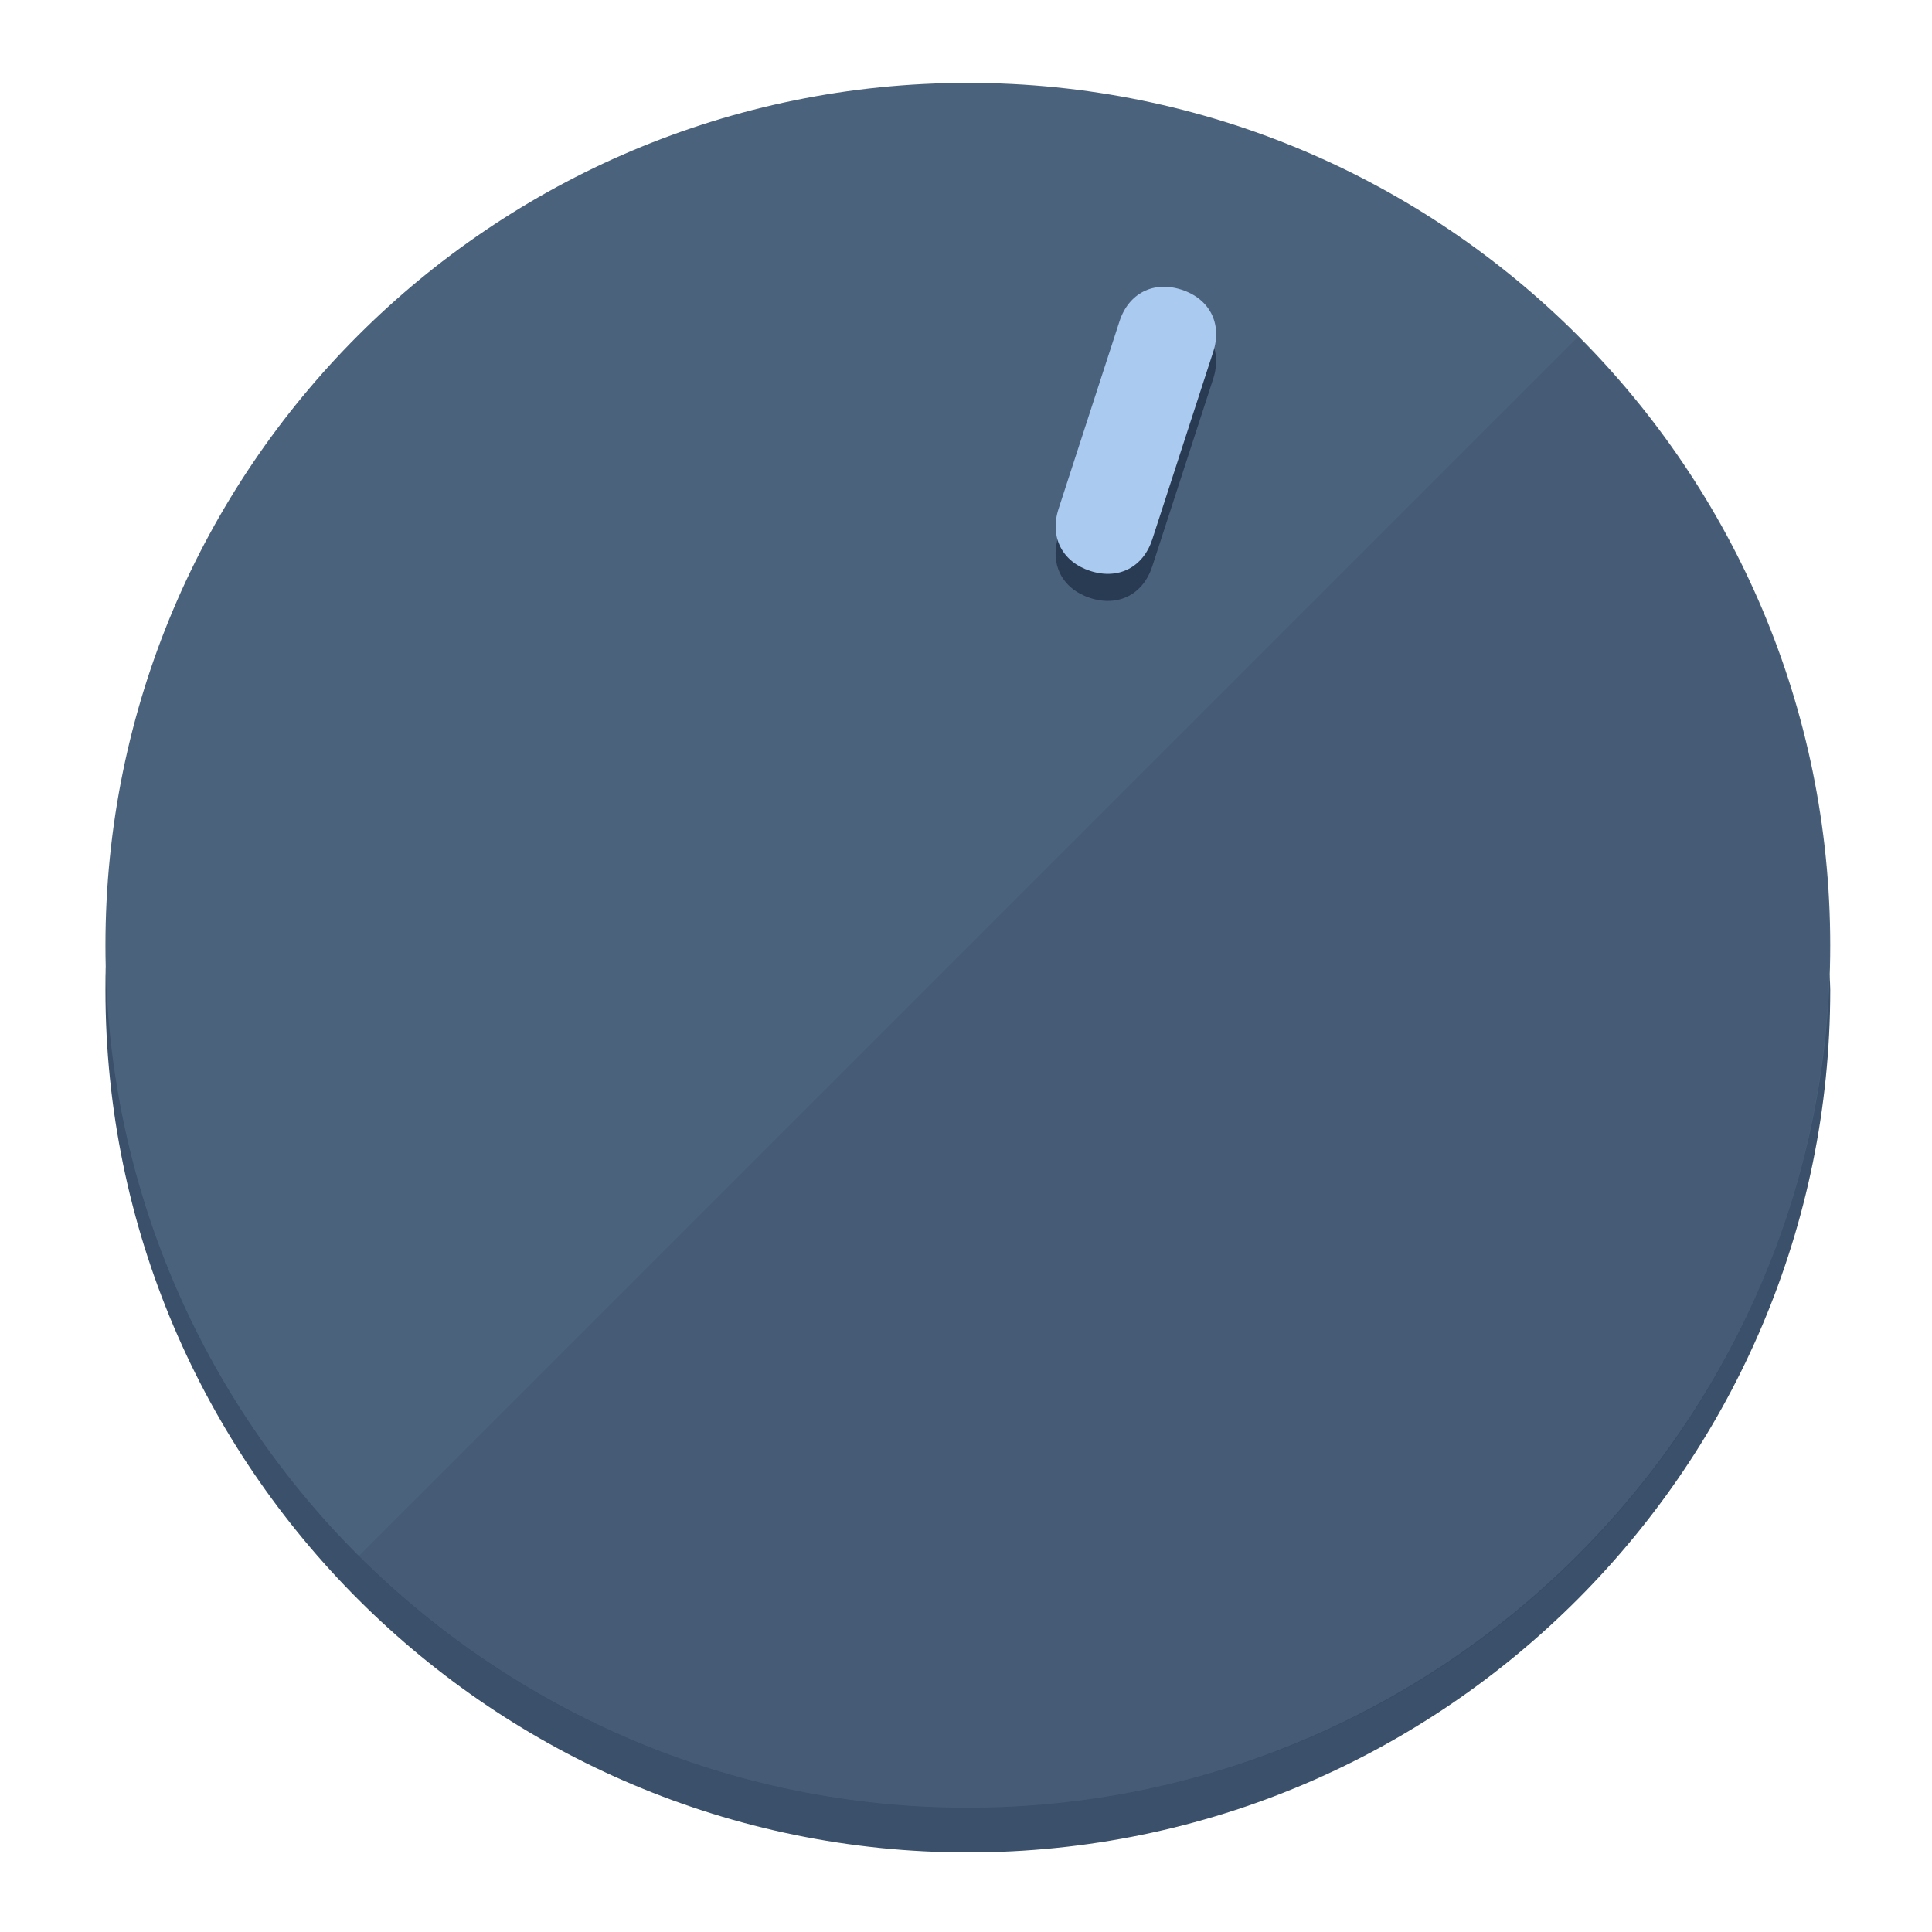
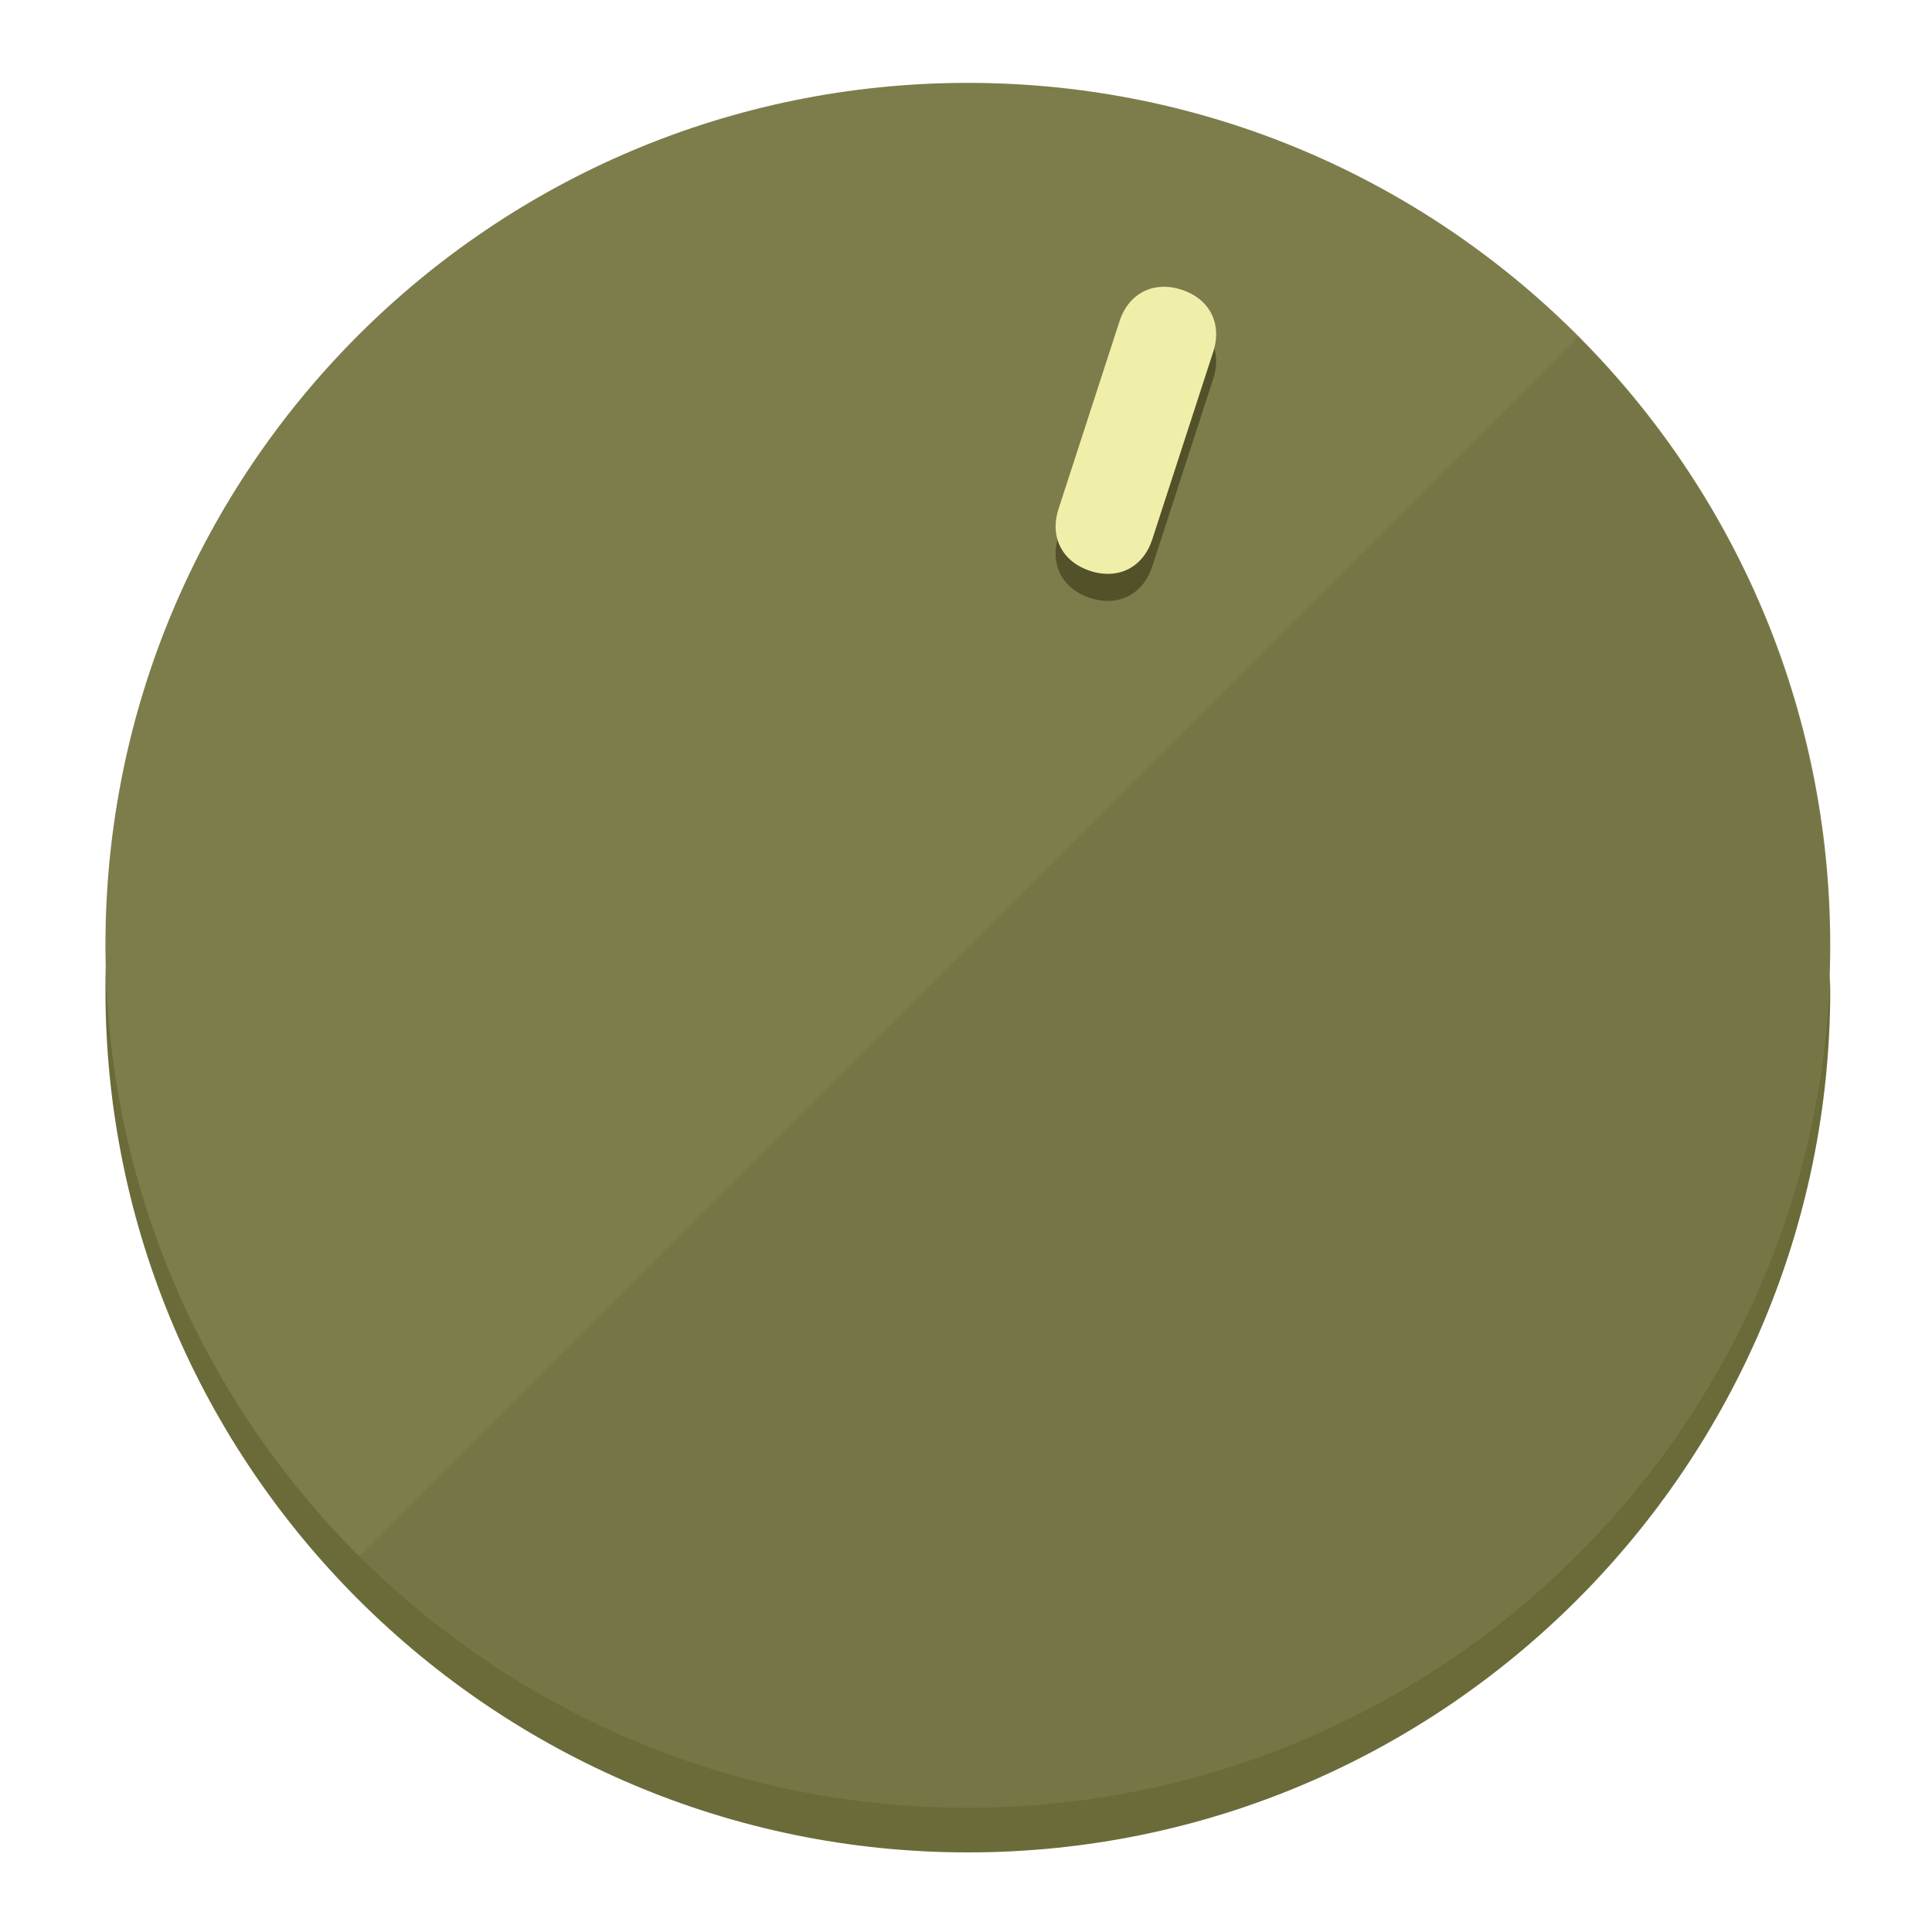
<svg xmlns="http://www.w3.org/2000/svg" height="120px" width="120px" version="1.1" id="Layer_1" viewBox="0 0 496.8 496.8" xml:space="preserve">
  <defs id="defs23" />
  <g id="g3158">
-     <path style="display:inline;fill:#3A506B;fill-opacity:1;stroke-width:1.584" d="m 248.875,445.92 c 116.582,0 212.89,-91.238 220.493,-205.286 0,5.069 1.267,8.87 1.267,13.939 0,121.651 -98.842,221.76 -221.76,221.76 -121.651,0 -221.76,-98.842 -221.76,-221.76 0,-5.069 0,-8.87 1.267,-13.939 7.603,114.048 103.91,205.286 220.493,205.286 z" id="path8" />
-     <circle style="display:inline;fill:#4B627D;fill-opacity:1;stroke-width:1.584" cx="248.875" cy="243.071" r="221.76" id="circle12" />
-     <path style="display:inline;fill:#293B52;fill-opacity:0.154;stroke-width:1.587" d="m 405.744,86.606 c 86.308,86.308 86.308,227.193 0,313.5 -86.308,86.308 -227.193,86.308 -313.5,0" id="path14" />
+     <path style="display:inline;fill:#6B6B3A;fill-opacity:1;stroke-width:1.584" d="m 248.875,445.92 c 116.582,0 212.89,-91.238 220.493,-205.286 0,5.069 1.267,8.87 1.267,13.939 0,121.651 -98.842,221.76 -221.76,221.76 -121.651,0 -221.76,-98.842 -221.76,-221.76 0,-5.069 0,-8.87 1.267,-13.939 7.603,114.048 103.91,205.286 220.493,205.286 z" id="path8" />
+     <circle style="display:inline;fill:#7D7C4B;fill-opacity:1;stroke-width:1.584" cx="248.875" cy="243.071" r="221.76" id="circle12" />
+     <path style="display:inline;fill:#525129;fill-opacity:0.154;stroke-width:1.587" d="m 405.744,86.606 c 86.308,86.308 86.308,227.193 0,313.5 -86.308,86.308 -227.193,86.308 -313.5,0" id="path14" />
  </g>
  <g id="g3198">
    <circle style="display:none;fill:#000000;fill-opacity:0;stroke-width:1.584" cx="311.577" cy="154.88" r="221.76" id="circle12-3" transform="rotate(18)" />
-     <path style="display:inline;fill:#293B52;fill-opacity:1;stroke-width:1.584" d="m 296.298,145.631 c -2.35,7.231 -8.737,10.485 -15.968,8.136 v 0 c -7.231,-2.35 -10.485,-8.737 -8.136,-15.968 l 15.663,-48.207 c 2.35,-7.231 8.737,-10.485 15.968,-8.136 v 0 c 7.231,2.349 10.485,8.737 8.136,15.968 z" id="path3789" />
-     <path style="display:inline;fill:#AACAF0;stroke-width:1.584" d="m 296.308,138.672 c -2.35,7.231 -8.737,10.485 -15.968,8.136 v 0 c -7.231,-2.349 -10.485,-8.737 -8.136,-15.968 l 15.663,-48.207 c 2.35,-7.231 8.737,-10.485 15.968,-8.136 v 0 c 7.231,2.35 10.485,8.737 8.136,15.968 z" id="path915" />
+     <path style="display:inline;fill:#525129;fill-opacity:1;stroke-width:1.584" d="m 296.298,145.631 c -2.35,7.231 -8.737,10.485 -15.968,8.136 v 0 c -7.231,-2.35 -10.485,-8.737 -8.136,-15.968 l 15.663,-48.207 c 2.35,-7.231 8.737,-10.485 15.968,-8.136 v 0 c 7.231,2.349 10.485,8.737 8.136,15.968 z" id="path3789" />
+     <path style="display:inline;fill:#F0EFAA;stroke-width:1.584" d="m 296.308,138.672 c -2.35,7.231 -8.737,10.485 -15.968,8.136 v 0 c -7.231,-2.349 -10.485,-8.737 -8.136,-15.968 l 15.663,-48.207 c 2.35,-7.231 8.737,-10.485 15.968,-8.136 v 0 c 7.231,2.35 10.485,8.737 8.136,15.968 z" id="path915" />
  </g>
</svg>
